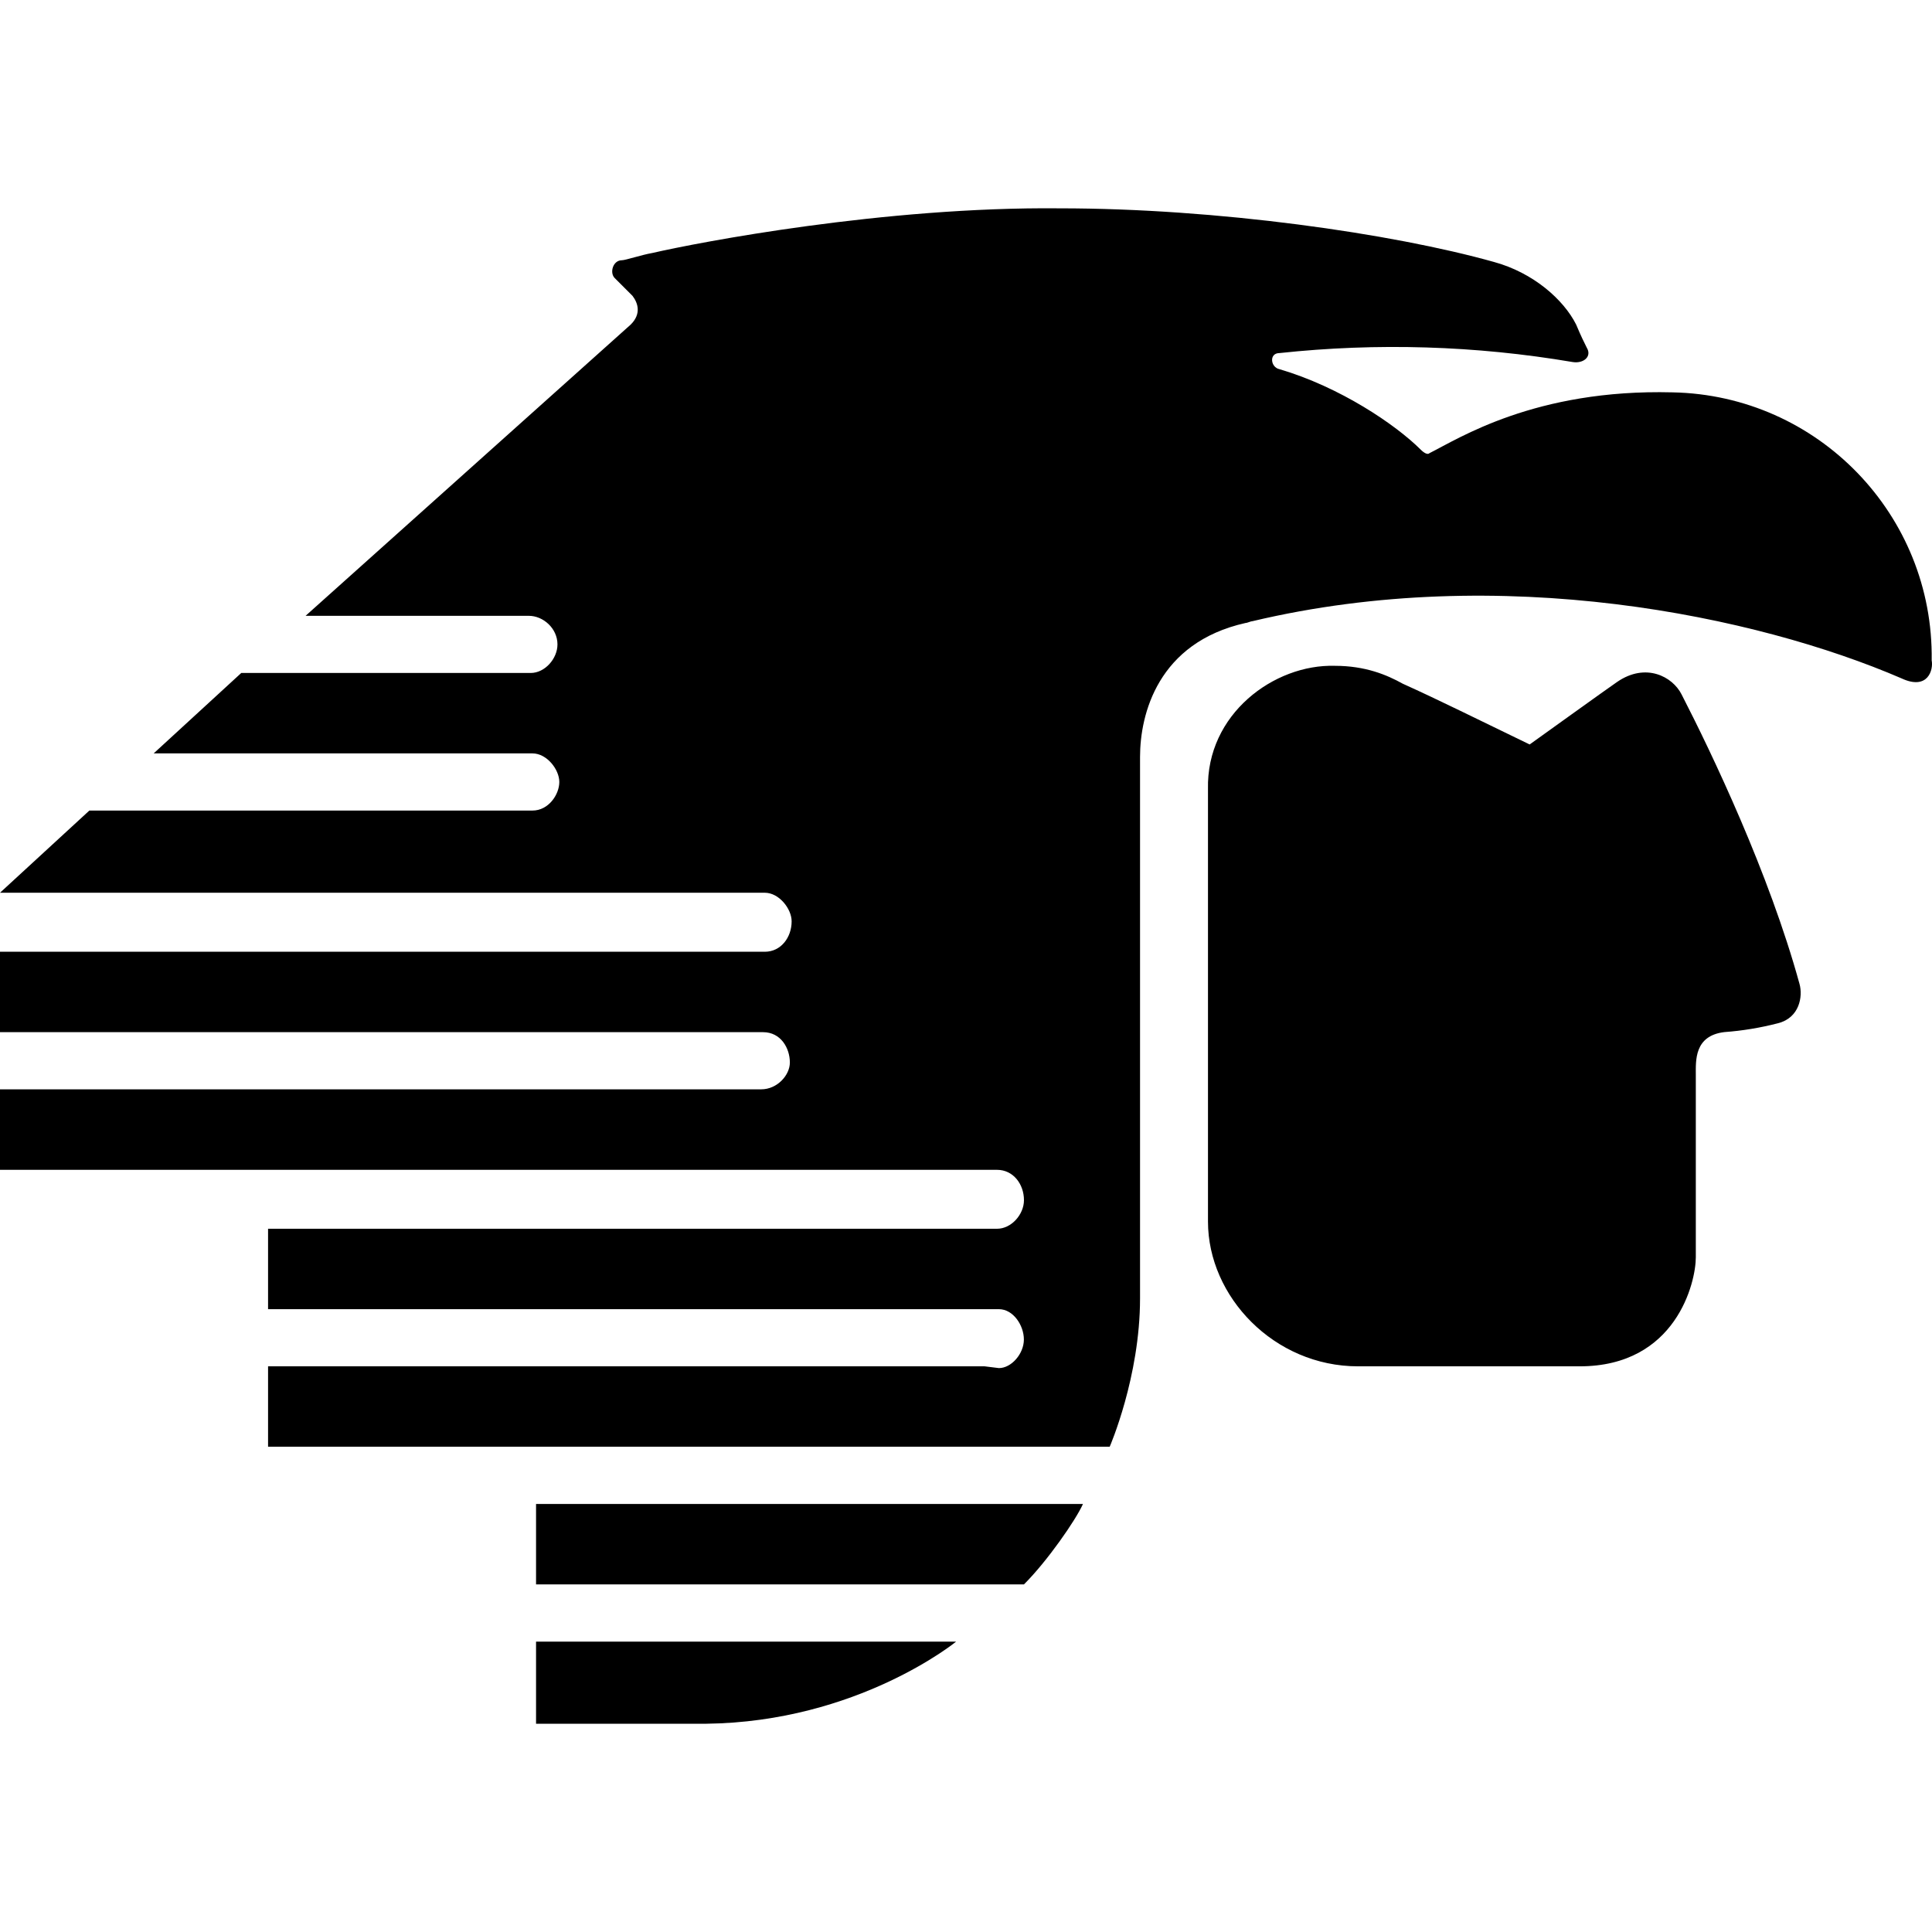
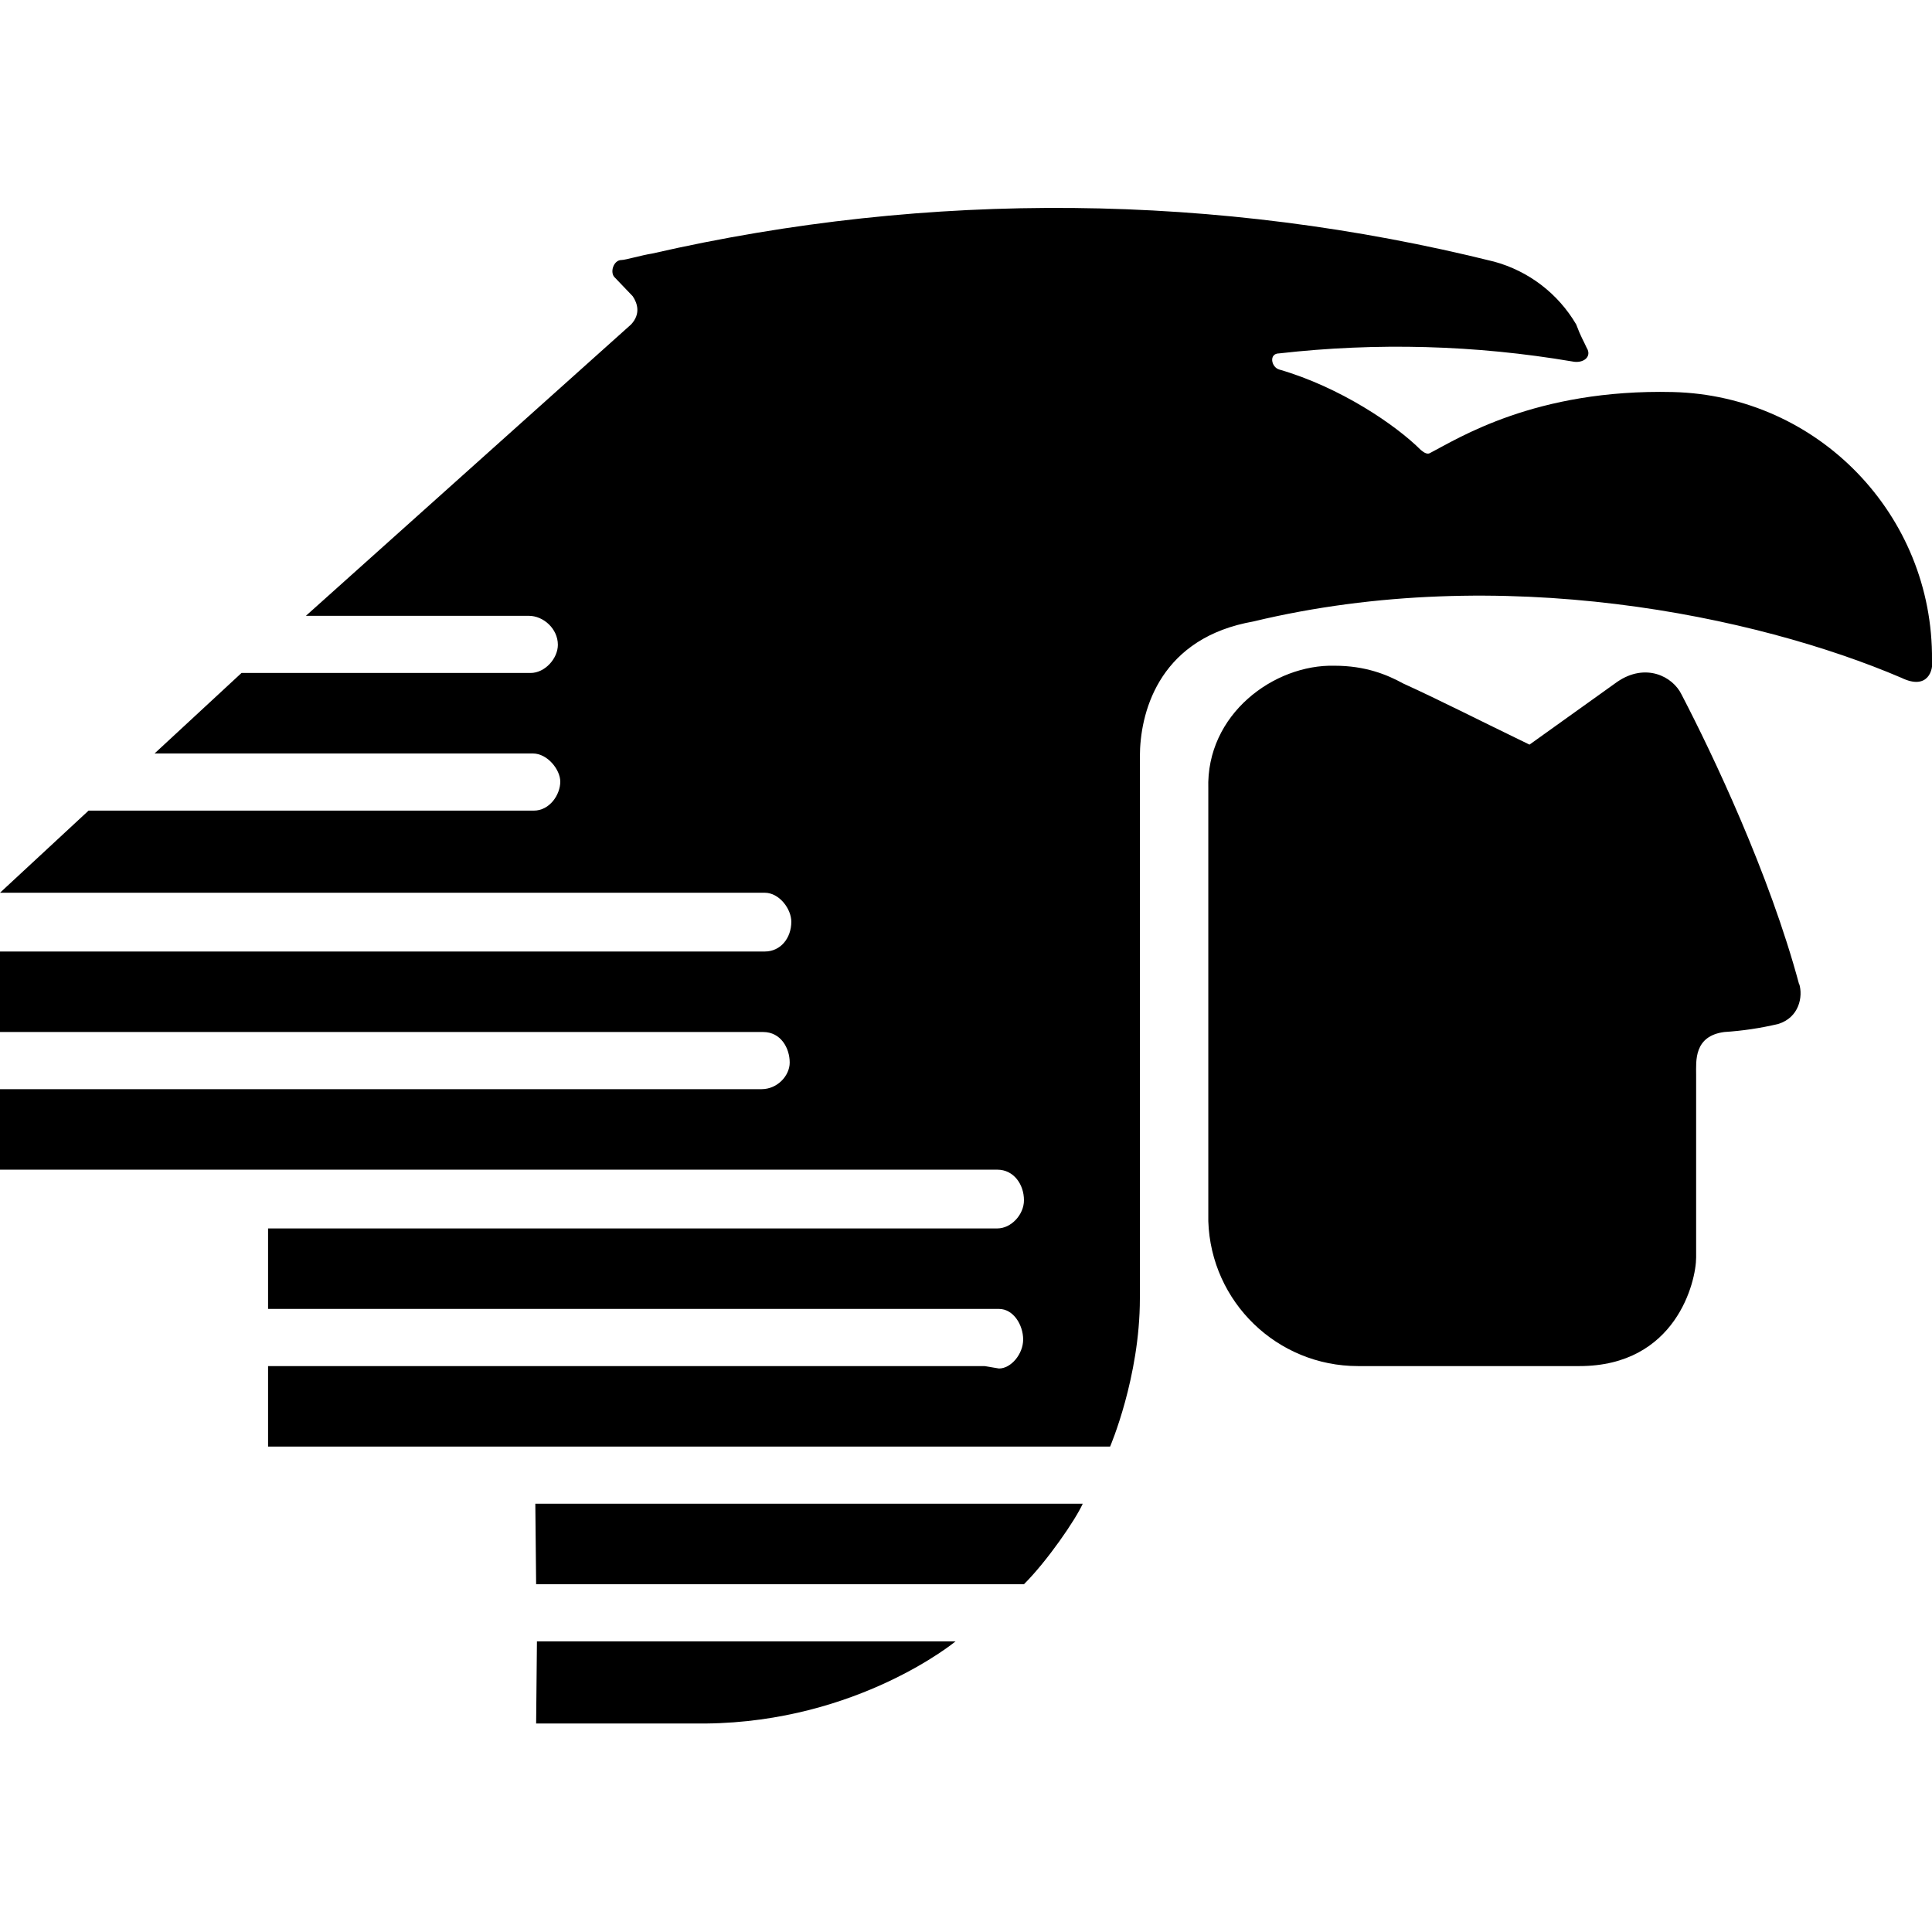
- <svg xmlns="http://www.w3.org/2000/svg" role="img" viewBox="0 0 24 24">
-   <path d="M22.354 12.222c.044.156 0 .422-.267.489a3.74 3.74 0 0 1-.666.11c-.377.045-.355.356-.355.534v2.264c0 .31-.244 1.354-1.443 1.354H16.87c-1.043 0-1.864-.866-1.864-1.798V9.803c-.022-.932.821-1.554 1.576-1.532.377 0 .644.111.843.222.444.2.933.444 1.577.755 0 0 1.02-.733 1.087-.777.355-.244.688-.067.8.155.377.733 1.087 2.22 1.465 3.596zm1.642-4.018a3.283 3.283 0 0 0-3.219-3.33c-1.709-.044-2.663.578-3.019.755-.022.023-.066 0-.11-.044-.311-.31-1-.777-1.754-.999-.111-.022-.133-.2 0-.2a13.3 13.3 0 0 1 3.64.111c.134.023.245-.066.178-.177-.044-.089-.067-.133-.133-.289-.156-.31-.533-.644-1.021-.777-1.266-.355-3.441-.666-5.394-.666-2.176-.022-4.484.422-5.062.555-.133.023-.333.09-.377.09-.111 0-.155.155-.089.221l.222.222c.067.089.111.222-.022.355L3.796 7.65H6.57c.177 0 .355.155.355.355 0 .177-.156.355-.333.355H2.997l-1.088.999h4.706c.178 0 .333.2.333.355 0 .155-.133.355-.333.355H1.11L0 11.09h9.501c.177 0 .333.2.333.355 0 .2-.133.378-.333.378H0v.999h9.479c.222 0 .333.2.333.377 0 .156-.156.333-.356.333H0v1h12.386c.2 0 .334.177.334.377 0 .177-.156.355-.334.355H3.33v.999h9.079c.177 0 .31.2.31.377s-.155.355-.31.355l-.178-.022H3.33v.999h10.455s.377-.866.377-1.843V9.403c0-.532.222-1.42 1.31-1.664.022 0 .067-.023.089-.023 3.085-.732 6.26-.066 8.058.71.333.156.4-.11.377-.222zM6.66 21.413h2.11c1.886-.022 3.107-1.02 3.107-1.02H6.659v1.02zm0-1.731h6.06c.29-.289.644-.8.733-.999H6.659v.999Z" />
+ <svg xmlns="http://www.w3.org/2000/svg" viewBox="0 0 24 24">
+   <path d="M22.35 12.22c.05.16 0 .42-.26.5a4 4 0 0 1-.67.1c-.38.05-.35.36-.35.53v2.27c0 .3-.25 1.35-1.45 1.35h-2.75a1.86 1.86 0 0 1-1.86-1.8V9.8c-.03-.93.82-1.55 1.57-1.53.38 0 .65.11.85.22.44.2.93.45 1.57.76l1.09-.78c.35-.24.69-.07.8.16.38.73 1.09 2.22 1.46 3.6M24 8.2a3.3 3.3 0 0 0-3.22-3.33c-1.71-.04-2.67.58-3.02.76q-.04.02-.11-.04c-.31-.31-1-.78-1.76-1-.1-.03-.13-.2 0-.2a13 13 0 0 1 3.64.1c.14.03.25-.06.18-.17-.04-.09-.07-.13-.13-.29a1.7 1.7 0 0 0-1.02-.78 22.5 22.5 0 0 0-10.46-.1c-.13.02-.33.08-.38.08-.1 0-.15.16-.08.22l.22.23c.06.09.1.22-.02.35L3.8 7.65h2.77c.18 0 .36.16.36.36 0 .17-.16.35-.34.35H3l-1.08 1h4.7c.18 0 .34.2.34.35 0 .16-.13.36-.33.36H1.1L0 11.09h9.5c.18 0 .33.2.33.36 0 .2-.13.37-.33.37H0v1h9.48c.22 0 .33.2.33.38 0 .16-.15.33-.35.33H0v1h12.39c.2 0 .33.18.33.38 0 .18-.16.35-.33.35H3.33v1h9.08c.18 0 .3.2.3.38s-.15.36-.3.36l-.18-.03h-8.9v1h10.46s.37-.86.37-1.84V9.4c0-.53.22-1.42 1.31-1.66l.1-.02c3.08-.74 6.25-.07 8.05.7.33.16.4-.1.38-.22M6.66 21.41h2.11c1.89-.02 3.1-1.02 3.1-1.02h-5.2zm0-1.73h6.06c.29-.29.64-.8.73-1h-6.8z" />
</svg>
